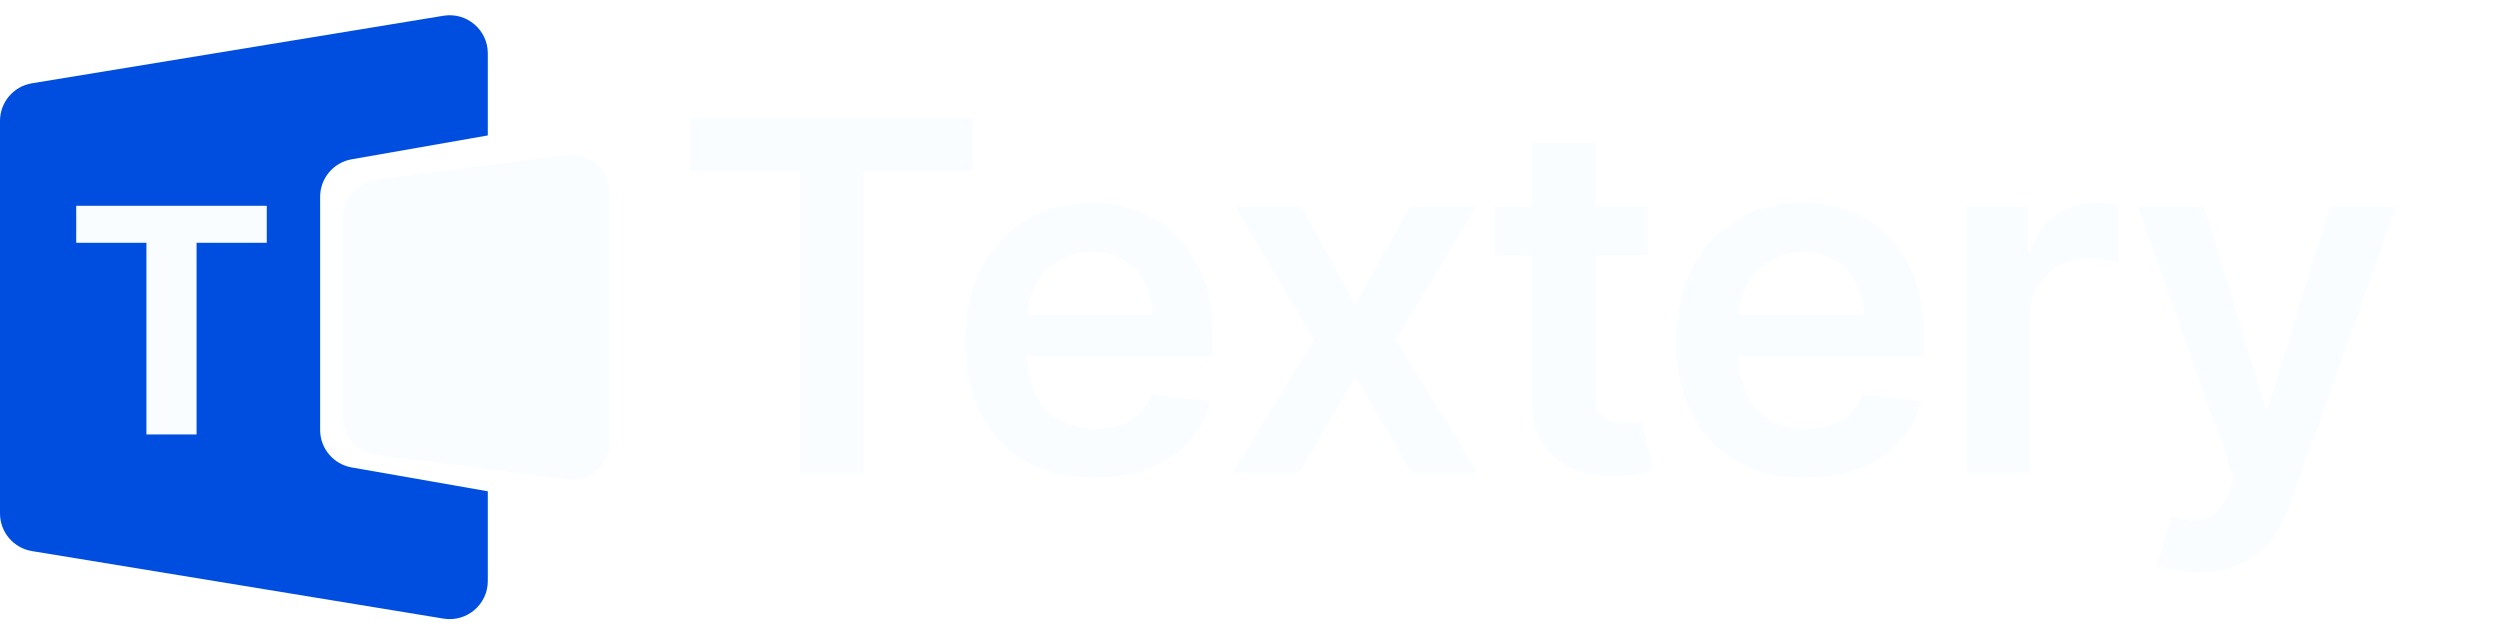
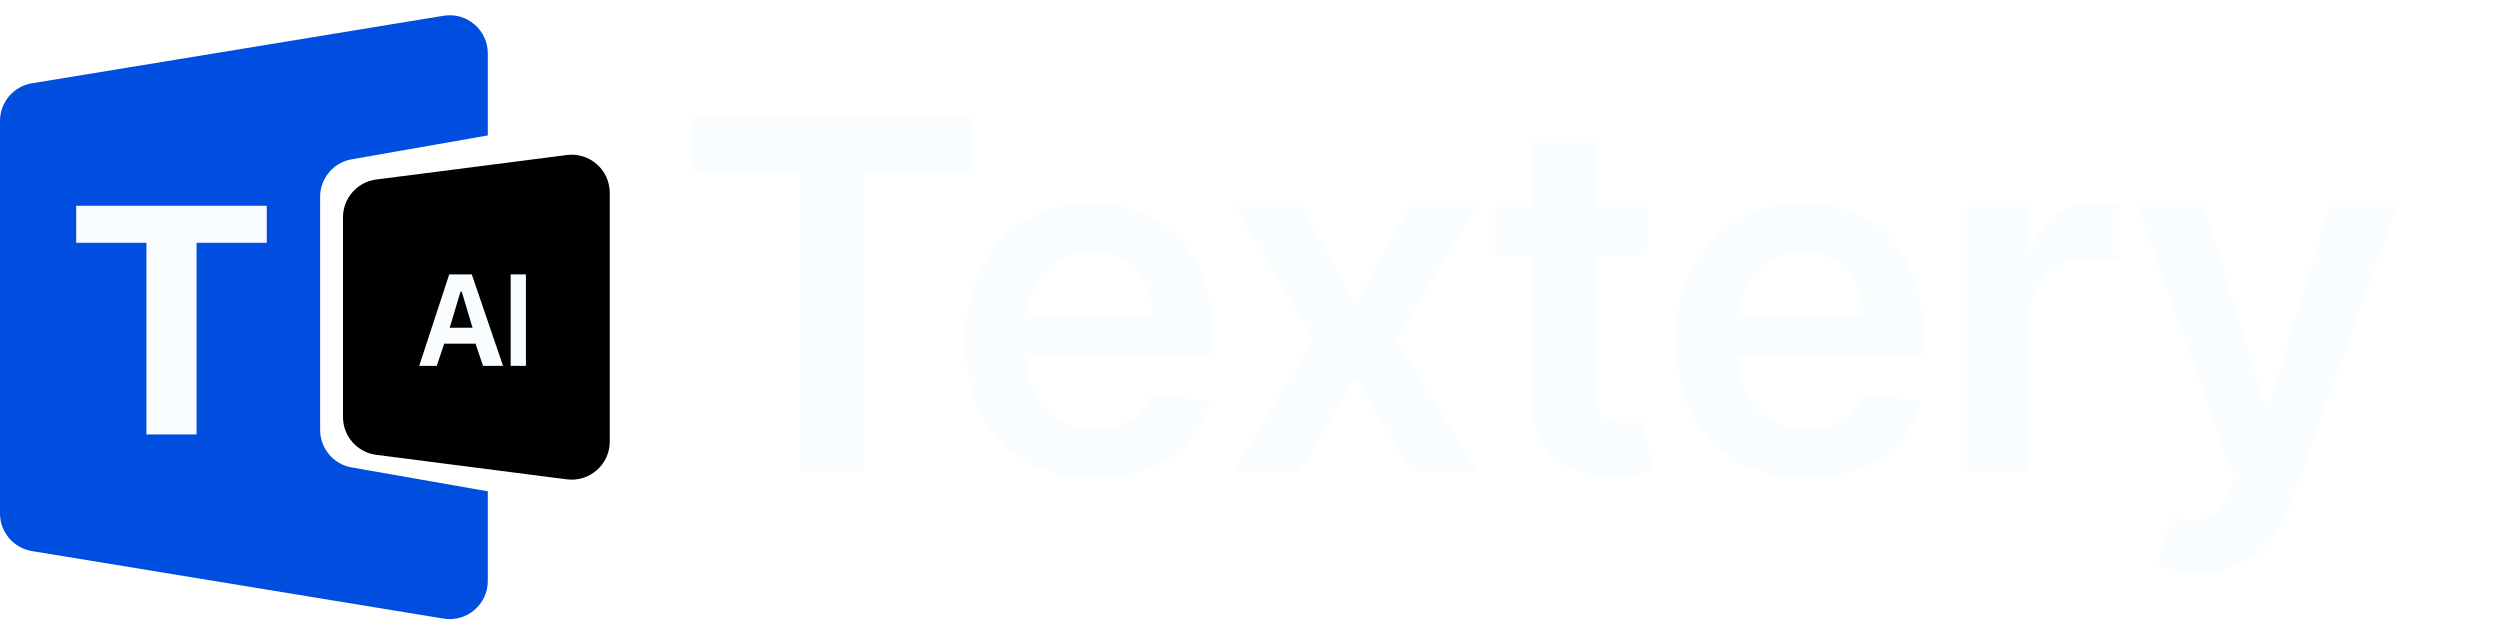
<svg xmlns="http://www.w3.org/2000/svg" width="328" height="84" viewBox="0 0 328 84" fill="none">
  <path d="M58.19 2.067C61.234 1.568 64 3.916 64 7.001V17.768L46.137 20.9C43.745 21.32 42 23.397 42 25.825V56.403C42 58.831 43.745 60.909 46.137 61.328L64 64.458V76.226C64 79.311 61.234 81.66 58.19 81.161L4.19 72.302C1.774 71.905 0 69.816 0 67.367V15.86C0 13.411 1.774 11.323 4.19 10.927L58.19 2.067Z" fill="#004EE0" />
  <path d="M90.546 22.523V15.454H127.682V22.523H113.295V62H104.932V22.523H90.546ZM143.589 62.682C140.089 62.682 137.067 61.955 134.521 60.5C131.991 59.03 130.044 56.955 128.68 54.273C127.317 51.576 126.635 48.401 126.635 44.75C126.635 41.159 127.317 38.008 128.68 35.295C130.059 32.568 131.983 30.447 134.453 28.932C136.923 27.401 139.824 26.636 143.158 26.636C145.309 26.636 147.339 26.985 149.248 27.682C151.173 28.364 152.87 29.424 154.339 30.864C155.824 32.303 156.991 34.136 157.839 36.364C158.688 38.576 159.112 41.212 159.112 44.273V46.795H130.498V41.25H151.226C151.211 39.674 150.87 38.273 150.203 37.045C149.536 35.803 148.604 34.826 147.408 34.114C146.226 33.401 144.847 33.045 143.271 33.045C141.589 33.045 140.112 33.455 138.839 34.273C137.567 35.076 136.574 36.136 135.862 37.455C135.165 38.758 134.809 40.189 134.794 41.75V46.591C134.794 48.621 135.165 50.364 135.908 51.818C136.65 53.258 137.688 54.364 139.021 55.136C140.354 55.894 141.915 56.273 143.703 56.273C144.9 56.273 145.983 56.106 146.953 55.773C147.923 55.424 148.764 54.917 149.476 54.25C150.188 53.583 150.726 52.758 151.089 51.773L158.771 52.636C158.286 54.667 157.362 56.439 155.998 57.955C154.65 59.455 152.923 60.621 150.817 61.455C148.711 62.273 146.301 62.682 143.589 62.682ZM170.77 27.091L177.815 39.977L184.974 27.091H193.679L183.156 44.545L193.86 62H185.201L177.815 49.432L170.497 62H161.77L172.406 44.545L162.042 27.091H170.77ZM216.194 27.091V33.455H196.126V27.091H216.194ZM201.08 18.727H209.308V51.5C209.308 52.606 209.474 53.455 209.808 54.045C210.156 54.621 210.611 55.015 211.171 55.227C211.732 55.439 212.353 55.545 213.035 55.545C213.55 55.545 214.02 55.508 214.444 55.432C214.883 55.356 215.217 55.288 215.444 55.227L216.83 61.659C216.391 61.811 215.762 61.977 214.944 62.159C214.141 62.341 213.156 62.447 211.99 62.477C209.929 62.538 208.073 62.227 206.421 61.545C204.77 60.849 203.459 59.773 202.49 58.318C201.535 56.864 201.065 55.045 201.08 52.864V18.727ZM236.874 62.682C233.374 62.682 230.352 61.955 227.806 60.5C225.276 59.03 223.329 56.955 221.965 54.273C220.602 51.576 219.92 48.401 219.92 44.75C219.92 41.159 220.602 38.008 221.965 35.295C223.344 32.568 225.268 30.447 227.738 28.932C230.208 27.401 233.109 26.636 236.443 26.636C238.594 26.636 240.624 26.985 242.533 27.682C244.458 28.364 246.155 29.424 247.624 30.864C249.109 32.303 250.276 34.136 251.124 36.364C251.973 38.576 252.397 41.212 252.397 44.273V46.795H223.783V41.25H244.511C244.496 39.674 244.155 38.273 243.488 37.045C242.821 35.803 241.889 34.826 240.693 34.114C239.511 33.401 238.132 33.045 236.556 33.045C234.874 33.045 233.397 33.455 232.124 34.273C230.852 35.076 229.859 36.136 229.147 37.455C228.45 38.758 228.094 40.189 228.079 41.75V46.591C228.079 48.621 228.45 50.364 229.193 51.818C229.935 53.258 230.973 54.364 232.306 55.136C233.639 55.894 235.2 56.273 236.988 56.273C238.185 56.273 239.268 56.106 240.238 55.773C241.208 55.424 242.049 54.917 242.761 54.25C243.473 53.583 244.011 52.758 244.374 51.773L252.056 52.636C251.571 54.667 250.647 56.439 249.283 57.955C247.935 59.455 246.208 60.621 244.102 61.455C241.996 62.273 239.586 62.682 236.874 62.682ZM258.077 62V27.091H266.055V32.909H266.418C267.055 30.894 268.145 29.341 269.691 28.25C271.252 27.144 273.032 26.591 275.032 26.591C275.486 26.591 275.994 26.614 276.555 26.659C277.13 26.689 277.608 26.742 277.986 26.818V34.386C277.638 34.265 277.085 34.159 276.327 34.068C275.585 33.962 274.865 33.909 274.168 33.909C272.668 33.909 271.32 34.235 270.123 34.886C268.941 35.523 268.009 36.409 267.327 37.545C266.645 38.682 266.305 39.992 266.305 41.477V62H258.077ZM288.348 75.091C287.227 75.091 286.189 75 285.235 74.818C284.295 74.651 283.545 74.454 282.985 74.227L284.894 67.818C286.091 68.167 287.159 68.333 288.098 68.318C289.038 68.303 289.864 68.008 290.576 67.432C291.303 66.871 291.917 65.932 292.417 64.614L293.121 62.727L280.462 27.091H289.189L297.235 53.455H297.598L305.667 27.091H314.417L300.439 66.227C299.788 68.076 298.924 69.659 297.848 70.977C296.773 72.311 295.454 73.326 293.894 74.023C292.348 74.735 290.5 75.091 288.348 75.091Z" fill="#FAFDFF" />
  <path d="M10 31.853V27H35V31.853H25.79V57H19.21V31.853H10Z" fill="#FAFDFF" />
-   <path d="M45 28.512C45 25.997 46.868 23.874 49.362 23.553L74.362 20.339C77.352 19.954 80 22.284 80 25.298V57.93C80 60.944 77.352 63.274 74.362 62.889L49.362 59.675C46.868 59.354 45 57.231 45 54.716V28.512Z" fill="#FAFDFF" />
+   <path d="M45 28.512C45 25.997 46.868 23.874 49.362 23.553L74.362 20.339C77.352 19.954 80 22.284 80 25.298V57.93C80 60.944 77.352 63.274 74.362 62.889L49.362 59.675C46.868 59.354 45 57.231 45 54.716V28.512Z" fill="black" />
  <path d="M66 48H63.373L62.388 45.086H58.284L57.298 48H55L58.94 36H61.895L66 48Z" fill="#FAFDFF" />
  <rect x="67" y="36" width="2" height="12" fill="#FAFDFF" />
-   <path d="M62 43H59L60.404 38.319C60.433 38.224 60.567 38.224 60.596 38.319L62 43Z" fill="#FAFDFF" />
+   <path d="M62 43H59L60.404 38.319C60.433 38.224 60.567 38.224 60.596 38.319L62 43Z" fill="black" />
</svg>
